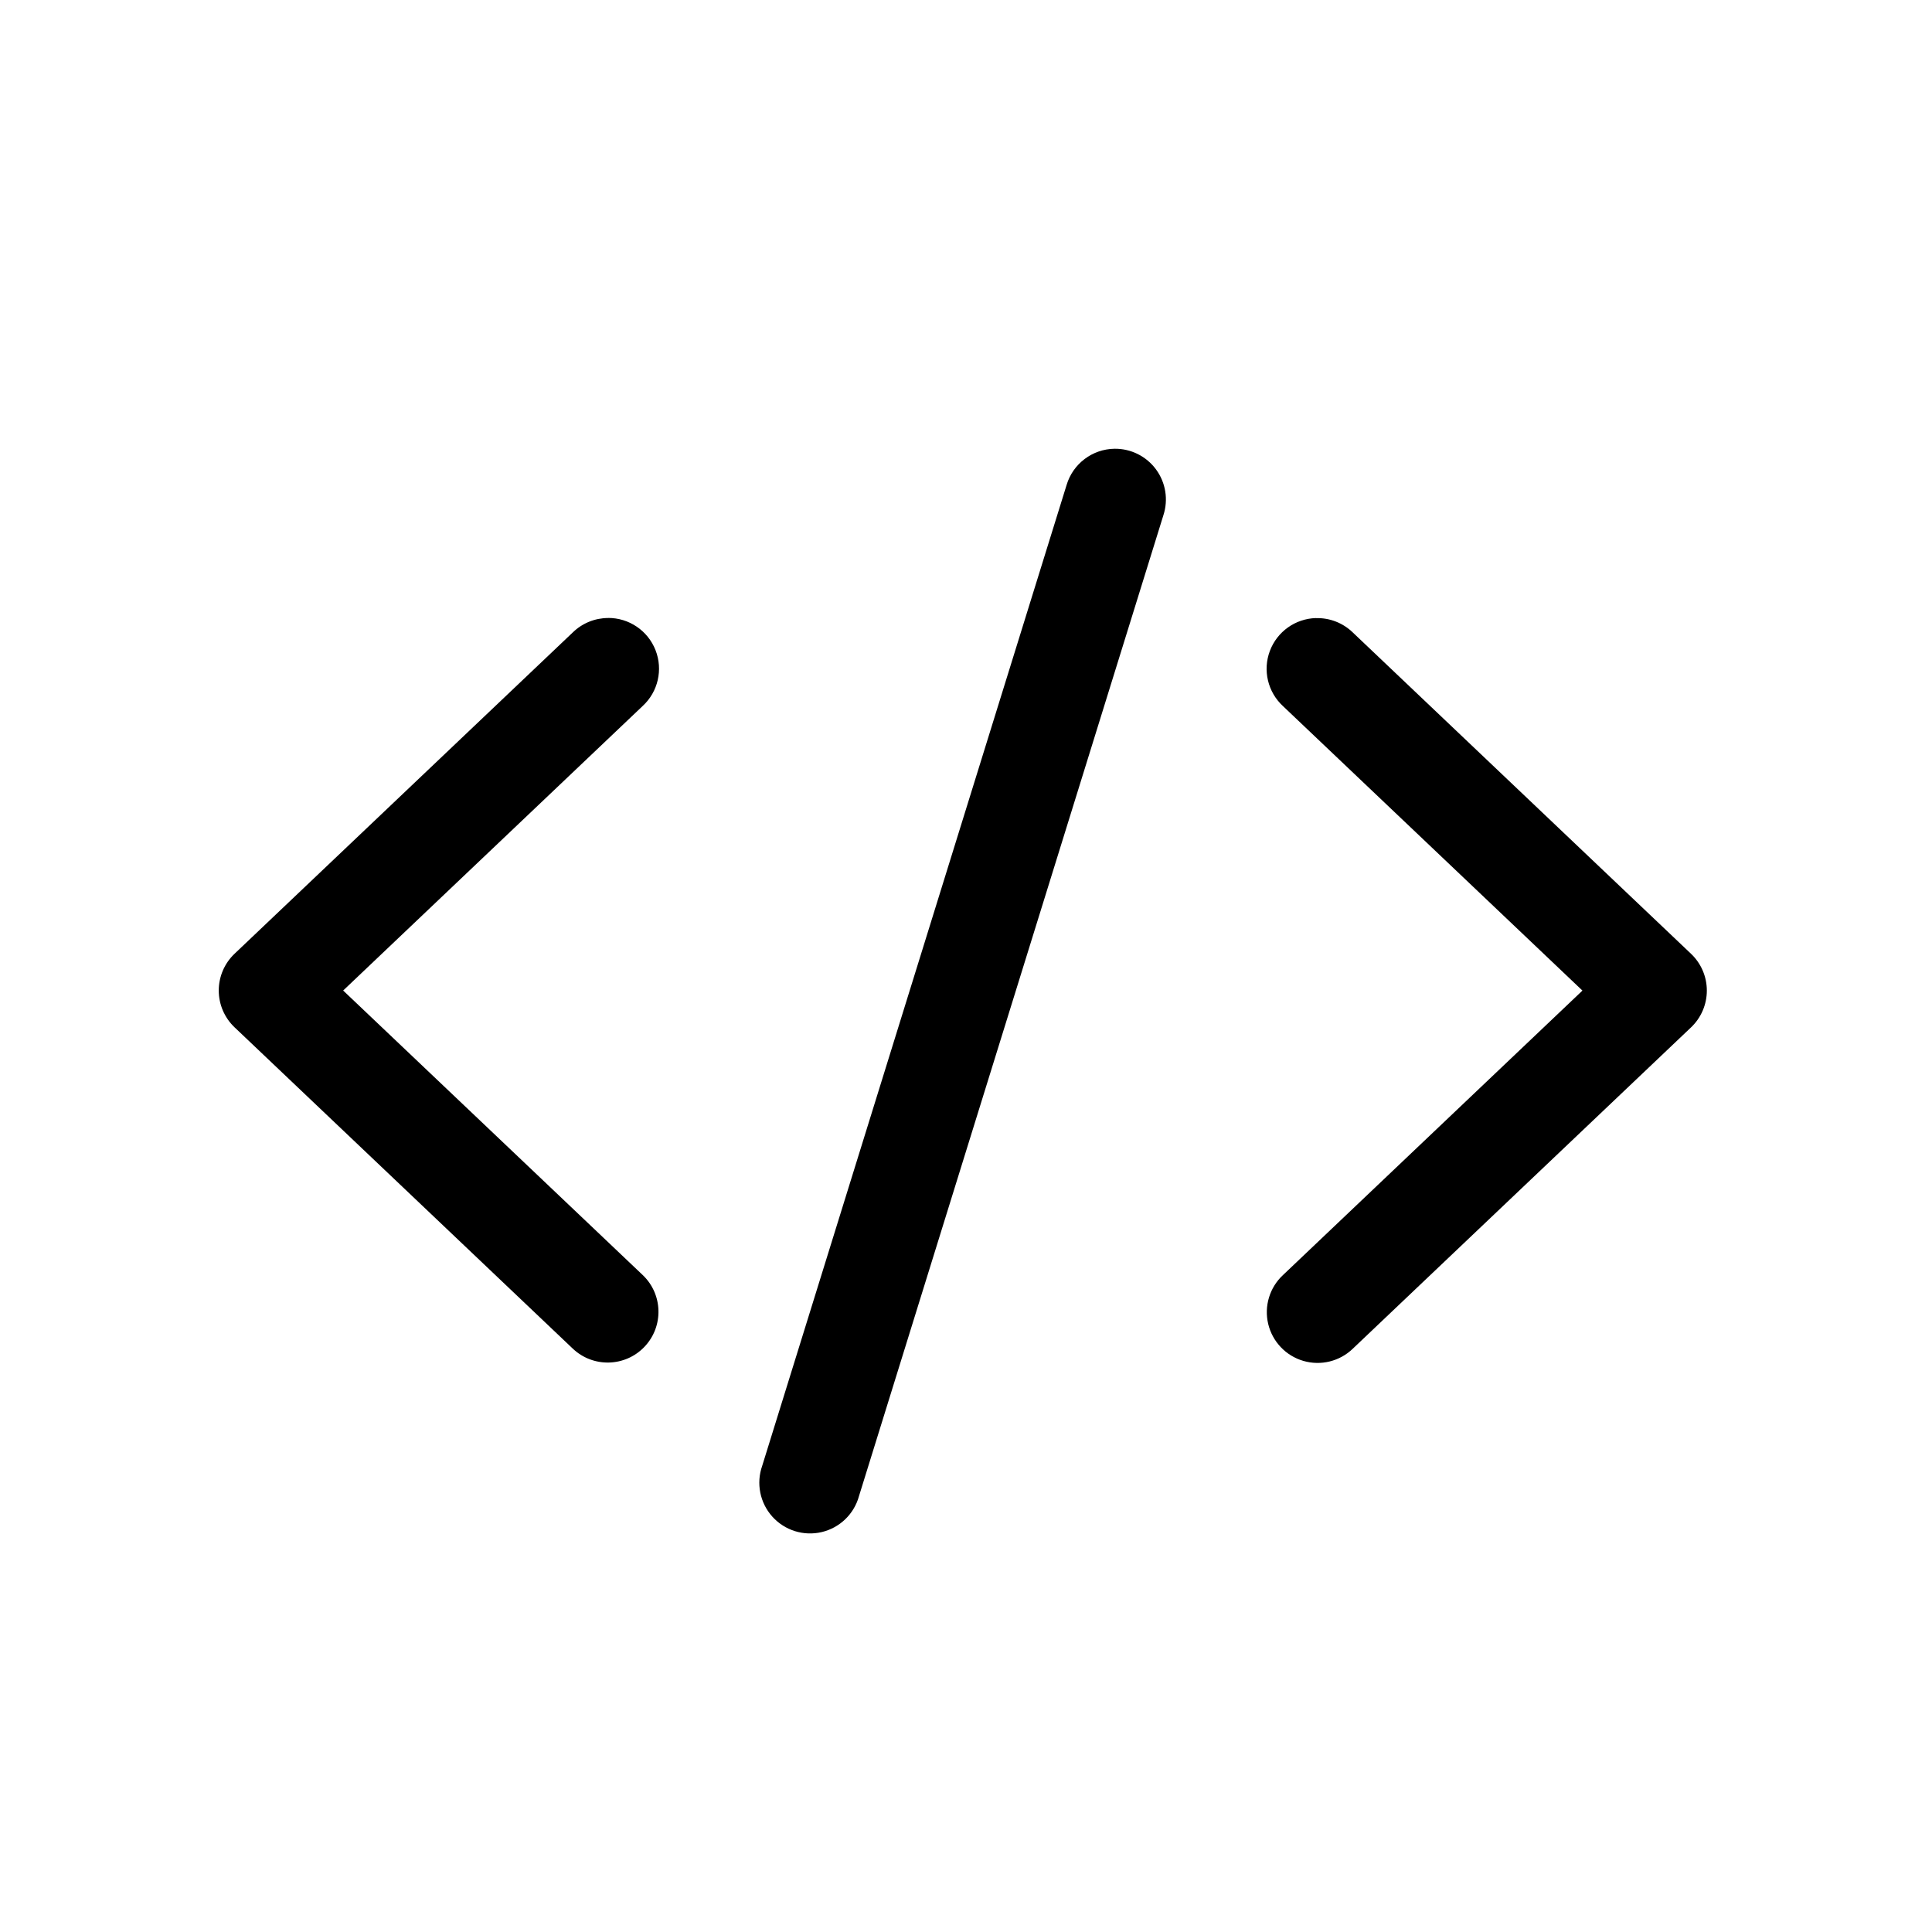
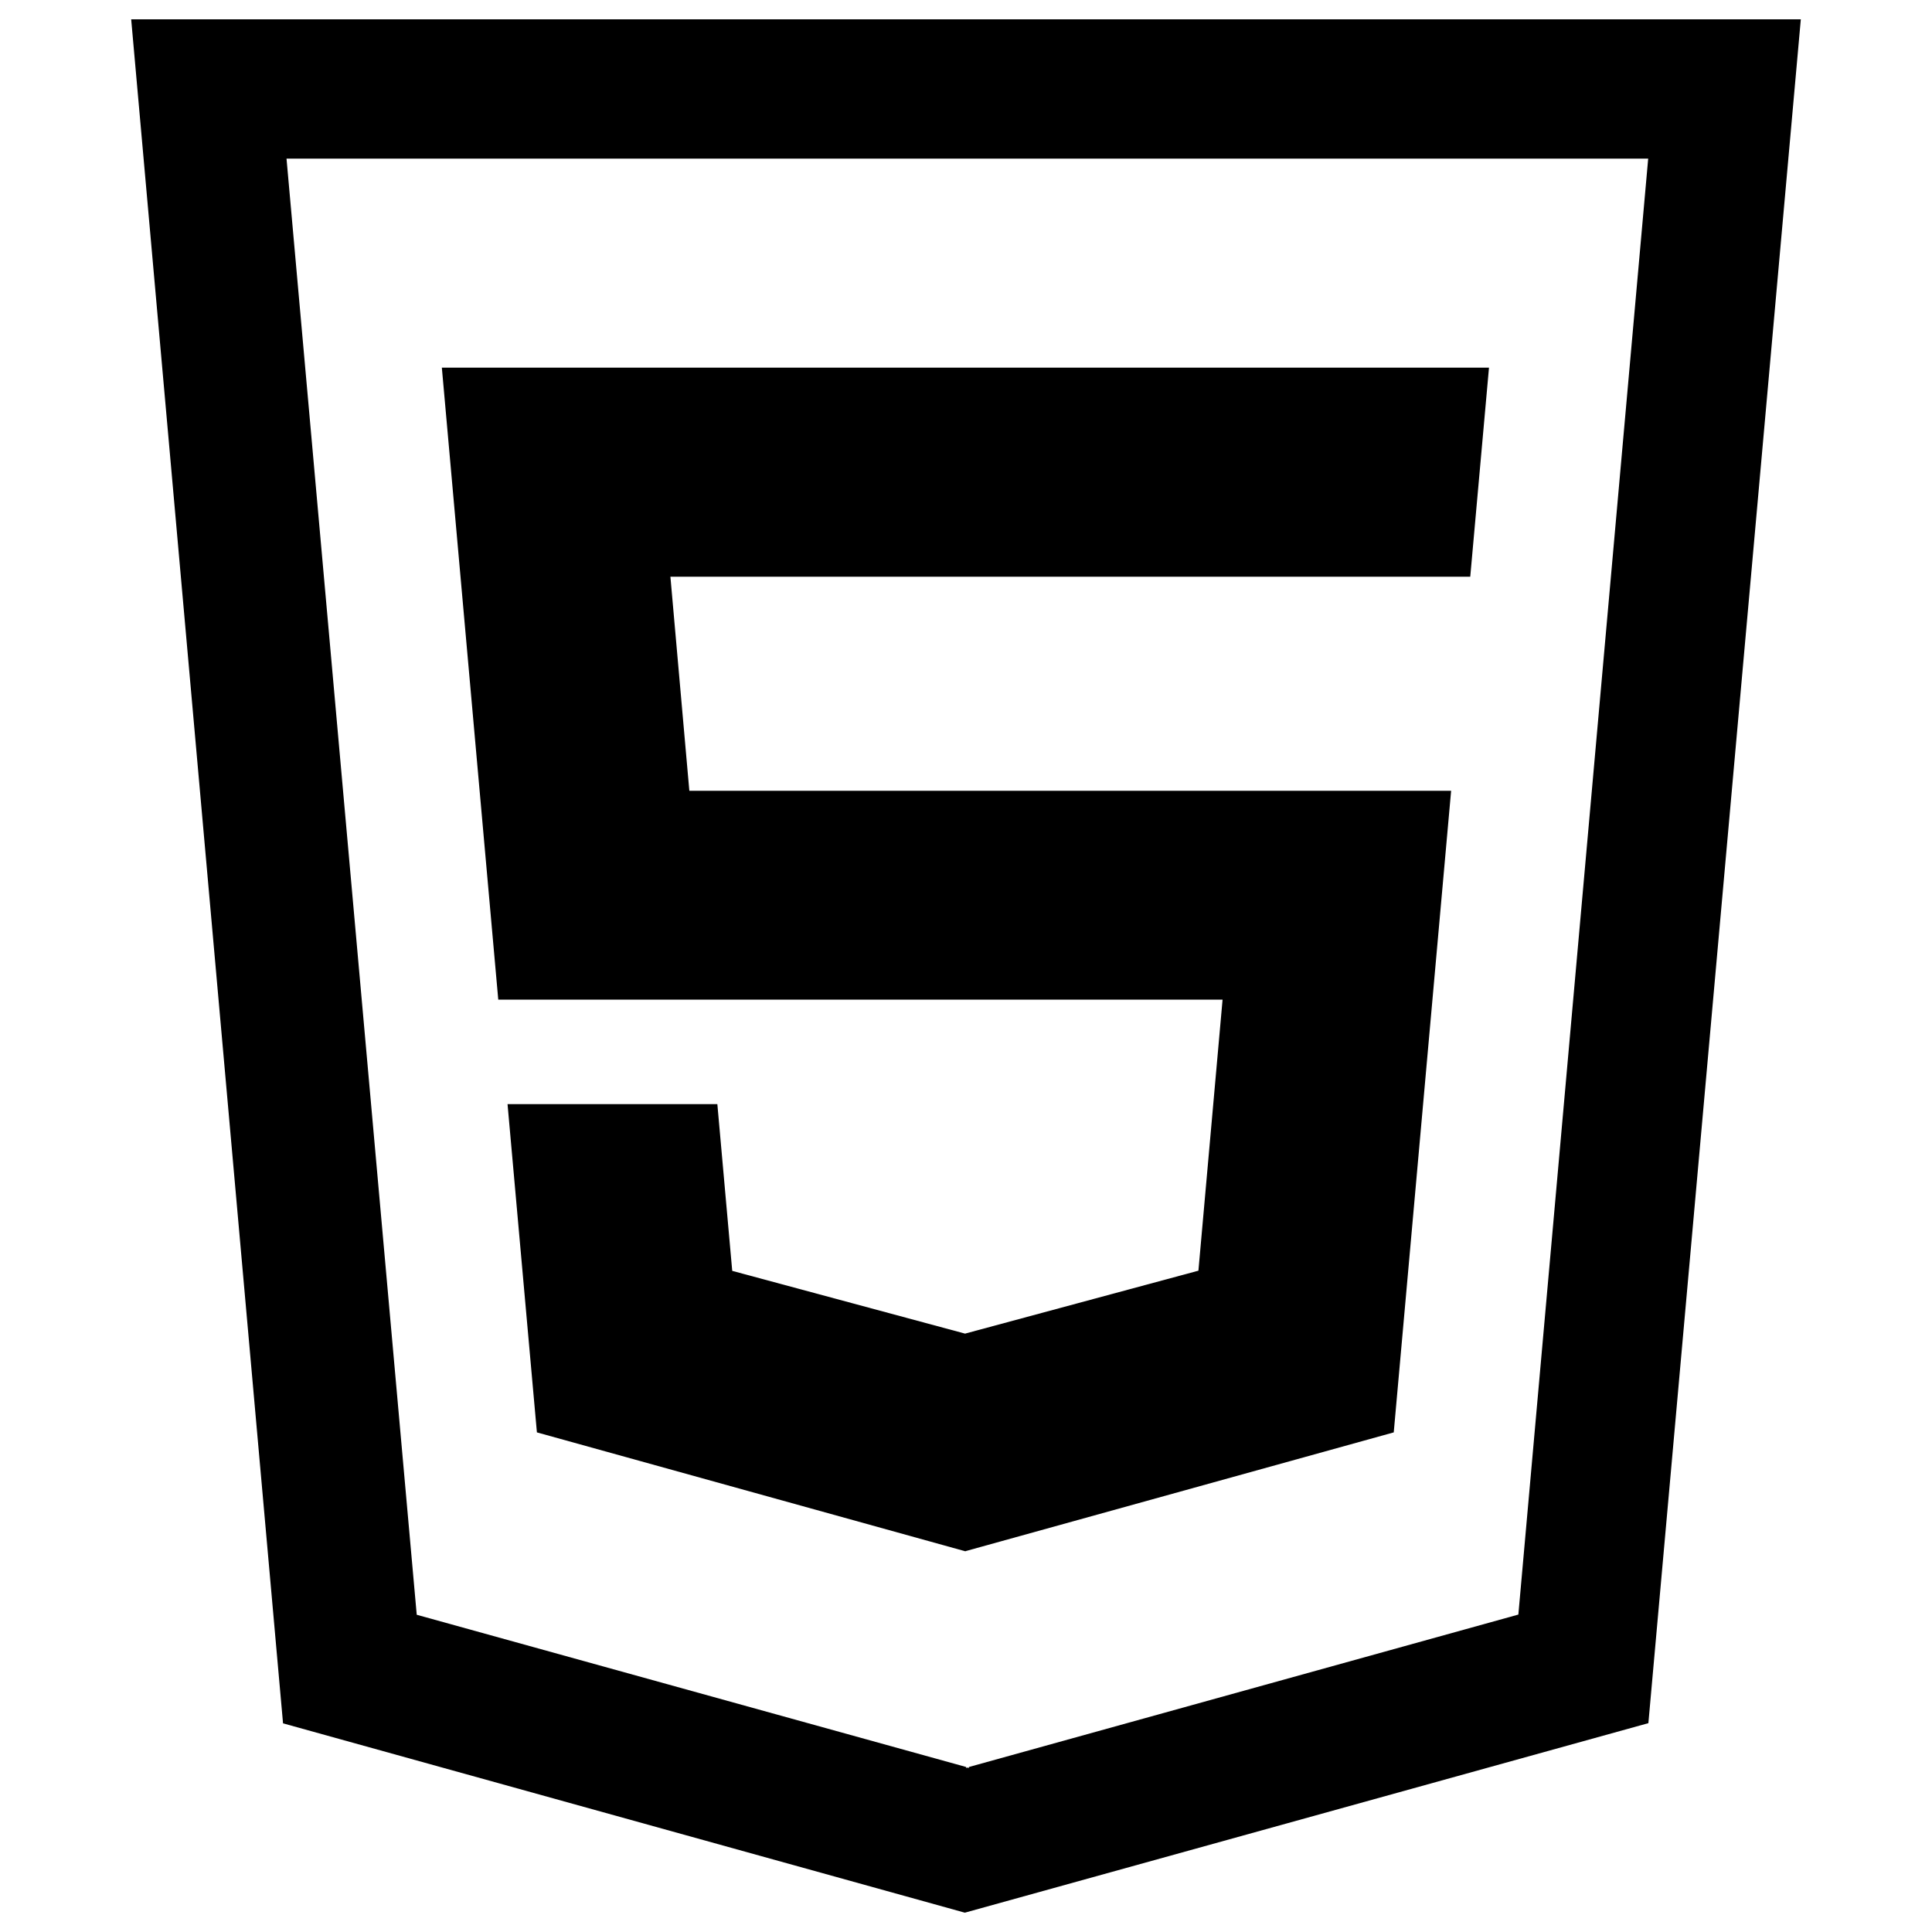
- <svg xmlns="http://www.w3.org/2000/svg" viewBox="0.008 0.008 31.984 31.984" version="1.1" id="svg19">
-   <defs id="defs23" />
-   <path d="m 18.458,7.437 a 0.84,0.84 0 0 0 -0.793,0.601 L 12.626,24.275 a 0.84,0.84 0 1 0 1.603,0.499 L 19.268,8.537 A 0.84,0.84 0 0 0 18.458,7.437 Z m -8.384,2.802 a 0.84,0.84 0 0 0 -0.584,0.239 l -5.599,5.319 a 0.84,0.84 0 0 0 0,1.218 l 5.599,5.319 A 0.84,0.84 0 1 0 10.647,21.115 L 5.689,16.406 10.647,11.696 a 0.84,0.84 0 0 0 -0.573,-1.458 z m 11.721,0.001 a 0.84,0.84 0 0 0 -0.548,1.457 l 4.958,4.71 -4.958,4.71 a 0.84,0.84 0 1 0 1.157,1.218 l 5.599,-5.319 a 0.84,0.84 0 0 0 0,-1.218 l -5.599,-5.319 a 0.84,0.84 0 0 0 -0.609,-0.238 z" fill="#000000" id="path17" style="stroke-width:0.441" />
+ <svg xmlns="http://www.w3.org/2000/svg" version="1.1" viewBox="0 0 1000 1000" xml:space="preserve">
+   <path d="M67.9,10l78.6,882l352.9,98l353.8-98.1L932.1,10H67.9z M785.9,835.7l-284.4,78.9v0.5l-0.7-0.2l-0.7,0.2l0-0.5l-284.4-78.8L148.3,82.1h704.8L785.9,835.7z M632.8,517.4l-12.5,140.3l-120.5,32.5l-0.2,0.1L379,657.8l-7.7-86.3H262.7l15.2,169.9l221.6,61.5h0.1h0.2l0.2-0.1l221.4-61.4l29.7-332.1H356.8L347,298.5h413.6h0.4l9.7-108.2H228.7l29.2,327.1H632.8z" fill="#000000" />
</svg>
